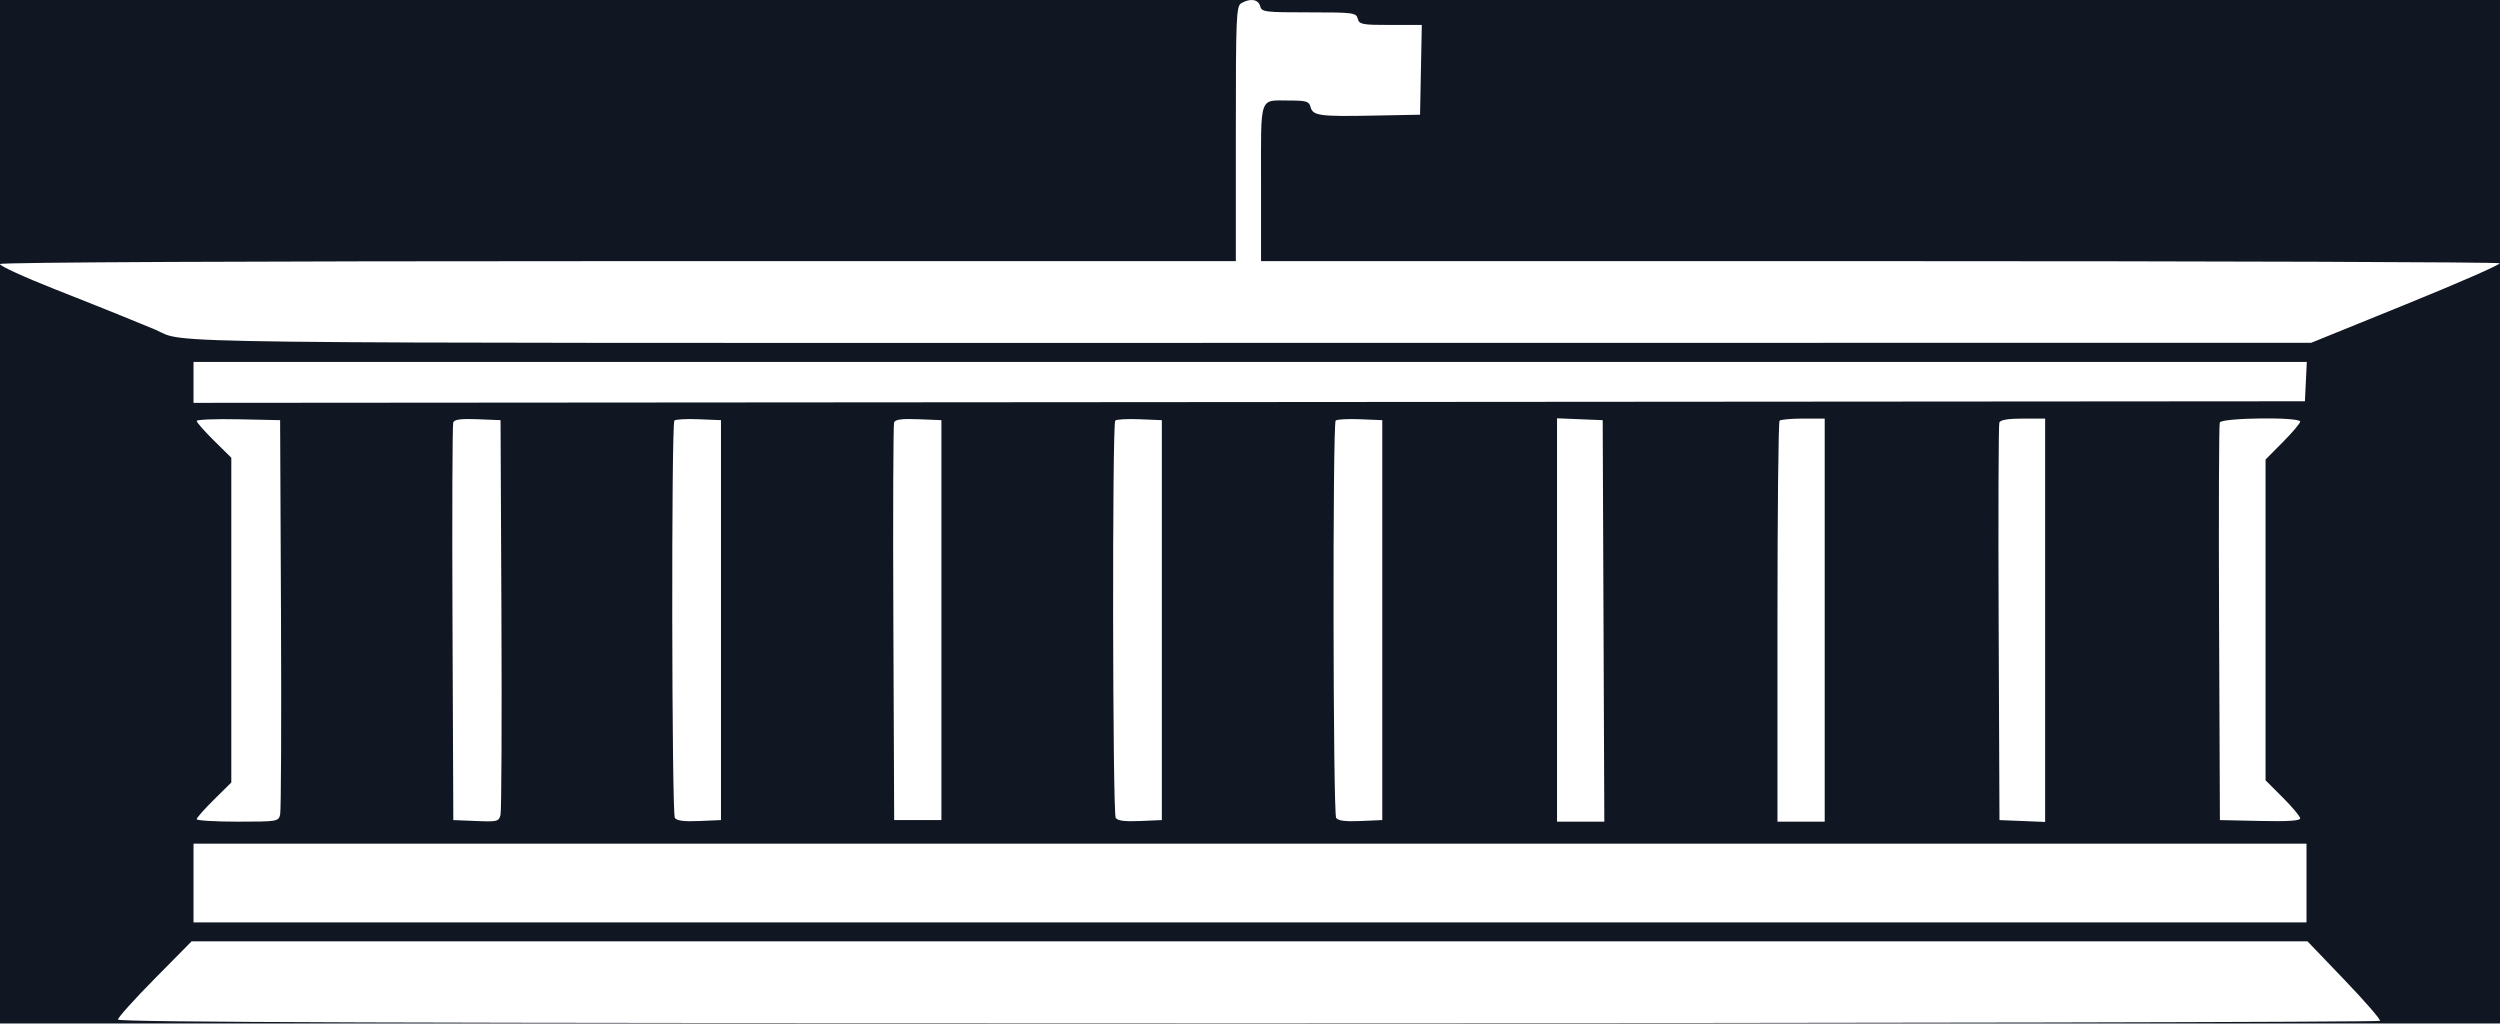
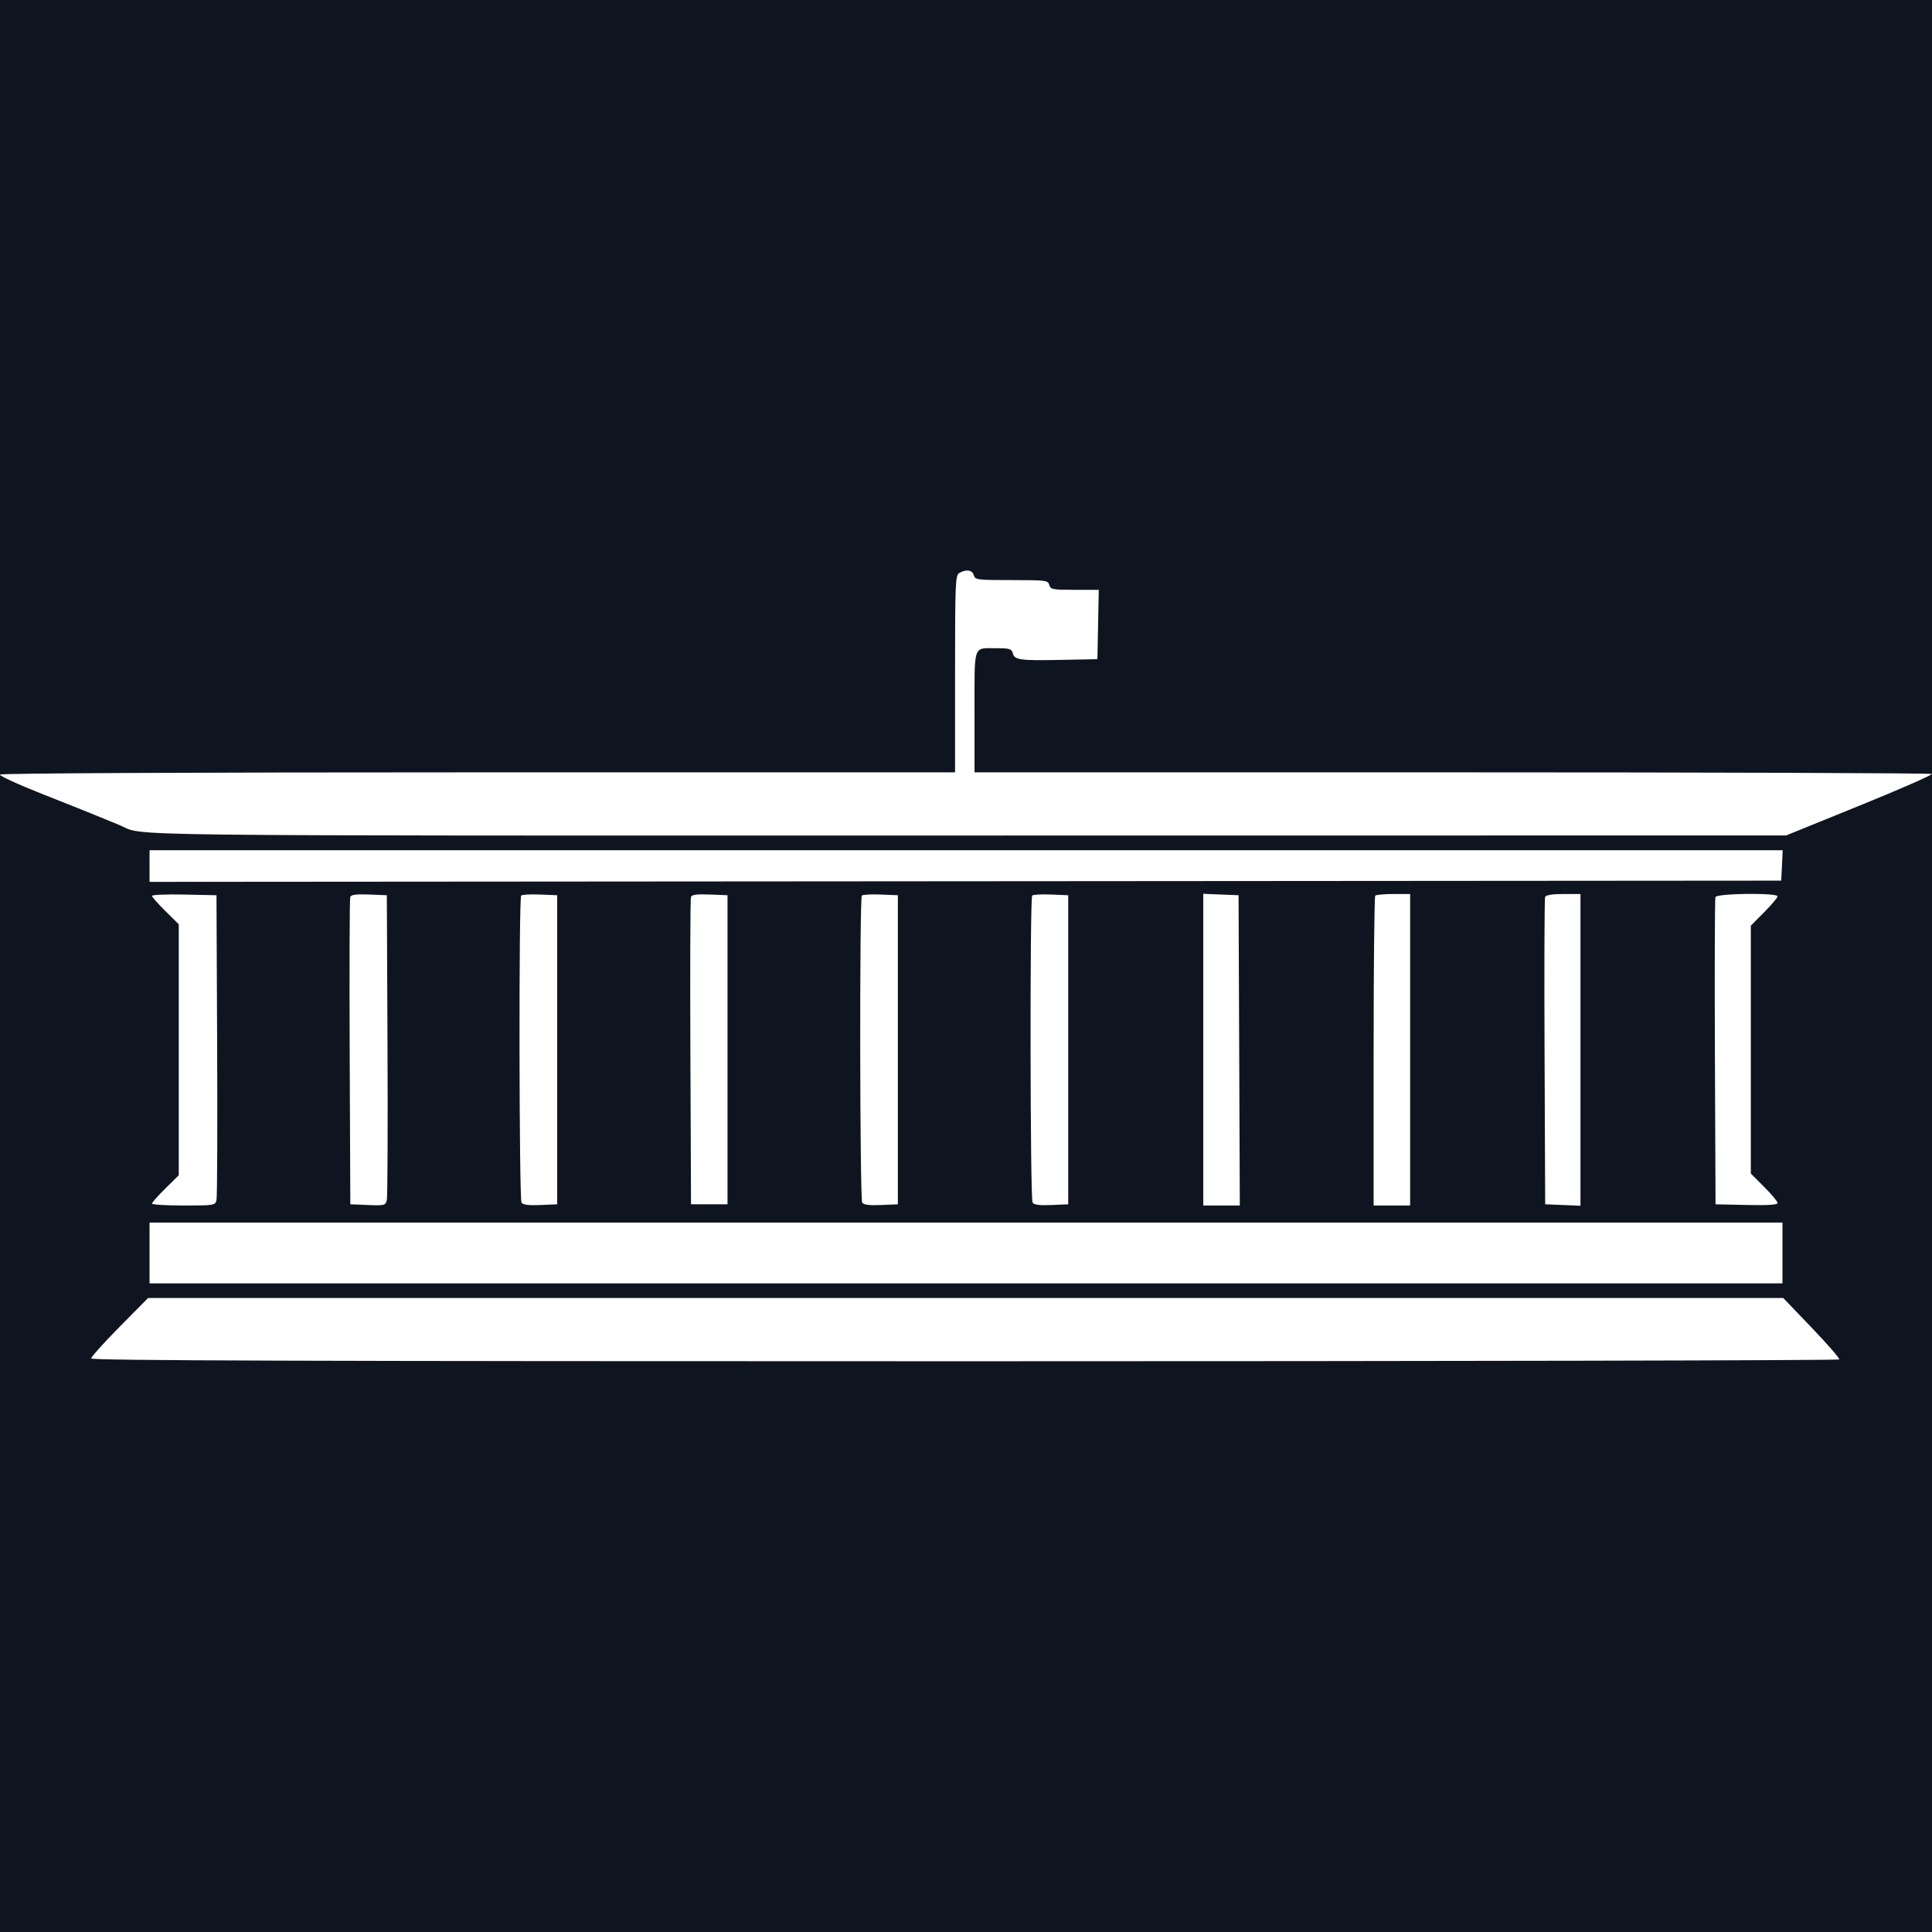
- <svg xmlns="http://www.w3.org/2000/svg" width="5032" height="2060" viewBox="0 0 5032 2060" fill="none">
-   <rect width="5032" height="2060" fill="#101622" />
-   <path fill-rule="evenodd" clip-rule="evenodd" d="M2498.59 6.38C2488.32 12.364 2487.5 31.74 2487.5 269.229V525.613H1245.57C501.966 525.613 2.198 527.939 0.056 531.406C-1.915 534.595 48.544 557.742 112.187 582.842C175.829 607.941 237.881 632.718 250.082 637.902C262.284 643.093 277.971 649.514 284.943 652.176C291.915 654.838 304.75 660.124 313.465 663.921C378.154 692.101 237.501 690.421 2515.21 690.181L4652.02 689.952L4843.82 612.067C4949.3 569.227 5033.68 532.249 5031.32 529.898C5028.97 527.54 4467.05 525.613 3782.62 525.613H2538.21V367.834C2538.21 188.594 2533.37 202.36 2596.36 202.36C2629.2 202.36 2634.93 204.122 2637.8 215.107C2642.46 232.943 2655.41 234.762 2763.21 232.702L2858.29 230.883L2860.04 140.562L2861.81 50.241H2798.99C2741.5 50.241 2735.89 49.164 2732.85 37.565C2729.73 25.598 2724.21 24.888 2634.61 24.888C2545.01 24.888 2539.5 24.178 2536.37 12.212C2532.79 -1.473 2516.41 -4.002 2498.59 6.38ZM389.525 769.644V810.855L2514.44 809.258L4639.35 807.667L4641.24 768.053L4643.12 728.438H2516.33H389.525V769.644ZM395.863 847.313C395.863 850.146 411.55 867.963 430.724 886.896L465.584 921.325V1248.18V1575.03L430.724 1609.46C411.55 1628.39 395.863 1646.13 395.863 1648.86C395.863 1651.59 432.885 1653.83 478.14 1653.83C558.212 1653.83 560.507 1653.45 563.872 1639.57C565.774 1631.72 566.541 1449.89 565.577 1235.5L563.828 845.697L479.845 843.928C433.658 842.959 395.863 844.48 395.863 847.313ZM912.282 850.172C910.558 854.684 909.886 1036.64 910.792 1254.52L912.434 1650.66L958.196 1652.52C1001.38 1654.27 1004.16 1653.56 1007.48 1639.84C1009.42 1631.85 1010.22 1449.89 1009.26 1235.5L1007.51 845.697L961.467 843.833C928.235 842.49 914.544 844.252 912.282 850.172ZM1357.42 846.502C1351.09 852.834 1352.01 1636.21 1358.36 1646.22C1362.03 1652 1376.63 1653.89 1407.39 1652.55L1451.19 1650.66V1248.18V845.697L1406.54 843.859C1381.99 842.851 1359.89 844.043 1357.42 846.502ZM1799.64 850.172C1797.92 854.684 1797.25 1036.64 1798.15 1254.52L1799.79 1650.66H1847.33H1894.87V1248.18V845.697L1848.83 843.833C1815.6 842.49 1801.91 844.252 1799.64 850.172ZM2244.78 846.502C2238.45 852.834 2239.37 1636.21 2245.72 1646.22C2249.39 1652 2263.99 1653.89 2294.75 1652.55L2338.55 1650.66V1248.18V845.697L2293.9 843.859C2269.35 842.851 2247.25 844.043 2244.78 846.502ZM2688.46 846.502C2682.13 852.834 2683.05 1636.21 2689.41 1646.22C2693.07 1652 2707.67 1653.89 2738.43 1652.55L2782.23 1650.66V1248.18V845.697L2737.58 843.859C2713.03 842.851 2690.93 844.043 2688.46 846.502ZM3134 1247.9V1653.83H3181.59H3229.17L3227.54 1249.76L3225.91 845.697L3179.96 843.833L3134 841.97V1247.9ZM3581.91 846.755C3579.59 849.075 3577.68 1031.62 3577.68 1252.41V1653.83H3625.22H3672.76V1248.18V842.528H3629.45C3605.62 842.528 3584.23 844.429 3581.91 846.755ZM4024.27 850.451C4022.61 854.811 4021.99 1036.64 4022.89 1254.52L4024.53 1650.66L4070.49 1652.52L4116.44 1654.39V1248.46V842.528H4071.87C4042.06 842.528 4026.3 845.152 4024.27 850.451ZM4467.95 850.451C4466.29 854.811 4465.67 1036.64 4466.57 1254.52L4468.21 1650.66L4549.03 1652.43C4604.44 1653.65 4629.84 1652.02 4629.84 1647.27C4629.84 1643.45 4614.15 1624.64 4594.98 1605.47L4560.12 1570.61V1247.77V924.925L4594.98 889.786C4614.15 870.46 4629.84 851.921 4629.84 848.587C4629.84 838.928 4471.66 840.747 4467.95 850.451ZM389.525 1777.43V1856.65H2516.02H4642.52V1777.43V1698.2H2516.02H389.525V1777.43ZM311.545 1969.75C270.771 2011.03 237.406 2048.11 237.406 2052.15C237.406 2057.69 793.8 2059.48 2512.48 2059.48C3763.77 2059.48 4788.84 2057.34 4790.43 2054.73C4792.01 2052.11 4759.83 2015.04 4718.91 1972.33L4644.51 1894.68H2515.1H385.684L311.545 1969.75Z" fill="#ffffff" />
+ <svg xmlns="http://www.w3.org/2000/svg" width="512" height="512" viewBox="0 0 5032 5032" fill="none">
+   <rect width="5032" height="5032" fill="#0f1520" />
+   <g transform="translate(0, 1486)">
+     <path fill-rule="evenodd" clip-rule="evenodd" d="M2498.59 6.38C2488.32 12.364 2487.5 31.74 2487.5 269.229V525.613H1245.57C501.966 525.613 2.198 527.939 0.056 531.406C-1.915 534.595 48.544 557.742 112.187 582.842C175.829 607.941 237.881 632.718 250.082 637.902C262.284 643.093 277.971 649.514 284.943 652.176C291.915 654.838 304.75 660.124 313.465 663.921C378.154 692.101 237.501 690.421 2515.21 690.181L4652.02 689.952L4843.82 612.067C4949.3 569.227 5033.68 532.249 5031.32 529.898C5028.97 527.54 4467.05 525.613 3782.62 525.613H2538.21V367.834C2538.21 188.594 2533.37 202.36 2596.36 202.36C2629.2 202.36 2634.93 204.122 2637.8 215.107C2642.46 232.943 2655.41 234.762 2763.21 232.702L2858.29 230.883L2860.04 140.562L2861.81 50.241H2798.99C2741.5 50.241 2735.89 49.164 2732.85 37.565C2729.73 25.598 2724.21 24.888 2634.61 24.888C2545.01 24.888 2539.5 24.178 2536.37 12.212C2532.79 -1.473 2516.41 -4.002 2498.59 6.38ZM389.525 769.644V810.855L2514.44 809.258L4639.35 807.667L4641.24 768.053L4643.12 728.438H2516.33H389.525V769.644ZM395.863 847.313C395.863 850.146 411.55 867.963 430.724 886.896L465.584 921.325V1248.18V1575.03L430.724 1609.46C411.55 1628.39 395.863 1646.13 395.863 1648.86C395.863 1651.59 432.885 1653.83 478.14 1653.83C558.212 1653.83 560.507 1653.45 563.872 1639.57C565.774 1631.72 566.541 1449.89 565.577 1235.5L563.828 845.697L479.845 843.928C433.658 842.959 395.863 844.48 395.863 847.313ZM912.282 850.172C910.558 854.684 909.886 1036.64 910.792 1254.52L912.434 1650.66L958.196 1652.52C1001.38 1654.27 1004.16 1653.56 1007.48 1639.84C1009.42 1631.85 1010.22 1449.89 1009.26 1235.5L1007.51 845.697L961.467 843.833C928.235 842.49 914.544 844.252 912.282 850.172ZM1357.42 846.502C1351.09 852.834 1352.01 1636.21 1358.36 1646.22C1362.03 1652 1376.63 1653.89 1407.39 1652.55L1451.19 1650.66V1248.18V845.697L1406.54 843.859C1381.99 842.851 1359.89 844.043 1357.42 846.502ZM1799.64 850.172C1797.92 854.684 1797.25 1036.64 1798.15 1254.52L1799.79 1650.66H1847.33H1894.87V1248.18V845.697L1848.83 843.833C1815.6 842.49 1801.91 844.252 1799.64 850.172ZM2244.78 846.502C2238.45 852.834 2239.37 1636.21 2245.72 1646.22C2249.39 1652 2263.99 1653.89 2294.75 1652.55L2338.55 1650.66V1248.18V845.697L2293.9 843.859C2269.35 842.851 2247.25 844.043 2244.78 846.502ZM2688.46 846.502C2682.13 852.834 2683.05 1636.21 2689.41 1646.22C2693.07 1652 2707.67 1653.89 2738.43 1652.55L2782.23 1650.66V1248.18V845.697L2737.58 843.859C2713.03 842.851 2690.93 844.043 2688.46 846.502ZM3134 1247.9V1653.83H3181.59H3229.17L3227.54 1249.76L3225.91 845.697L3179.96 843.833L3134 841.97V1247.9ZM3581.91 846.755C3579.59 849.075 3577.68 1031.62 3577.68 1252.41V1653.83H3625.22H3672.76V1248.18V842.528H3629.45C3605.62 842.528 3584.23 844.429 3581.91 846.755ZM4024.27 850.451C4022.61 854.811 4021.99 1036.64 4022.89 1254.52L4024.53 1650.66L4070.49 1652.52L4116.44 1654.39V1248.46V842.528H4071.87C4042.06 842.528 4026.3 845.152 4024.27 850.451ZM4467.95 850.451C4466.29 854.811 4465.67 1036.64 4466.57 1254.52L4468.21 1650.66L4549.03 1652.43C4604.44 1653.65 4629.84 1652.02 4629.84 1647.27C4629.84 1643.45 4614.15 1624.64 4594.98 1605.47L4560.12 1570.61V1247.77V924.925L4594.98 889.786C4614.15 870.46 4629.84 851.921 4629.84 848.587C4629.84 838.928 4471.66 840.747 4467.95 850.451ZM389.525 1777.43V1856.65H2516.02H4642.52V1777.43V1698.2H2516.02H389.525V1777.43ZM311.545 1969.75C270.771 2011.03 237.406 2048.11 237.406 2052.15C237.406 2057.69 793.8 2059.48 2512.48 2059.48C3763.77 2059.48 4788.84 2057.34 4790.43 2054.73C4792.01 2052.11 4759.83 2015.04 4718.91 1972.33L4644.51 1894.68H2515.1H385.684L311.545 1969.75Z" fill="#ffffff" />
+   </g>
</svg>
